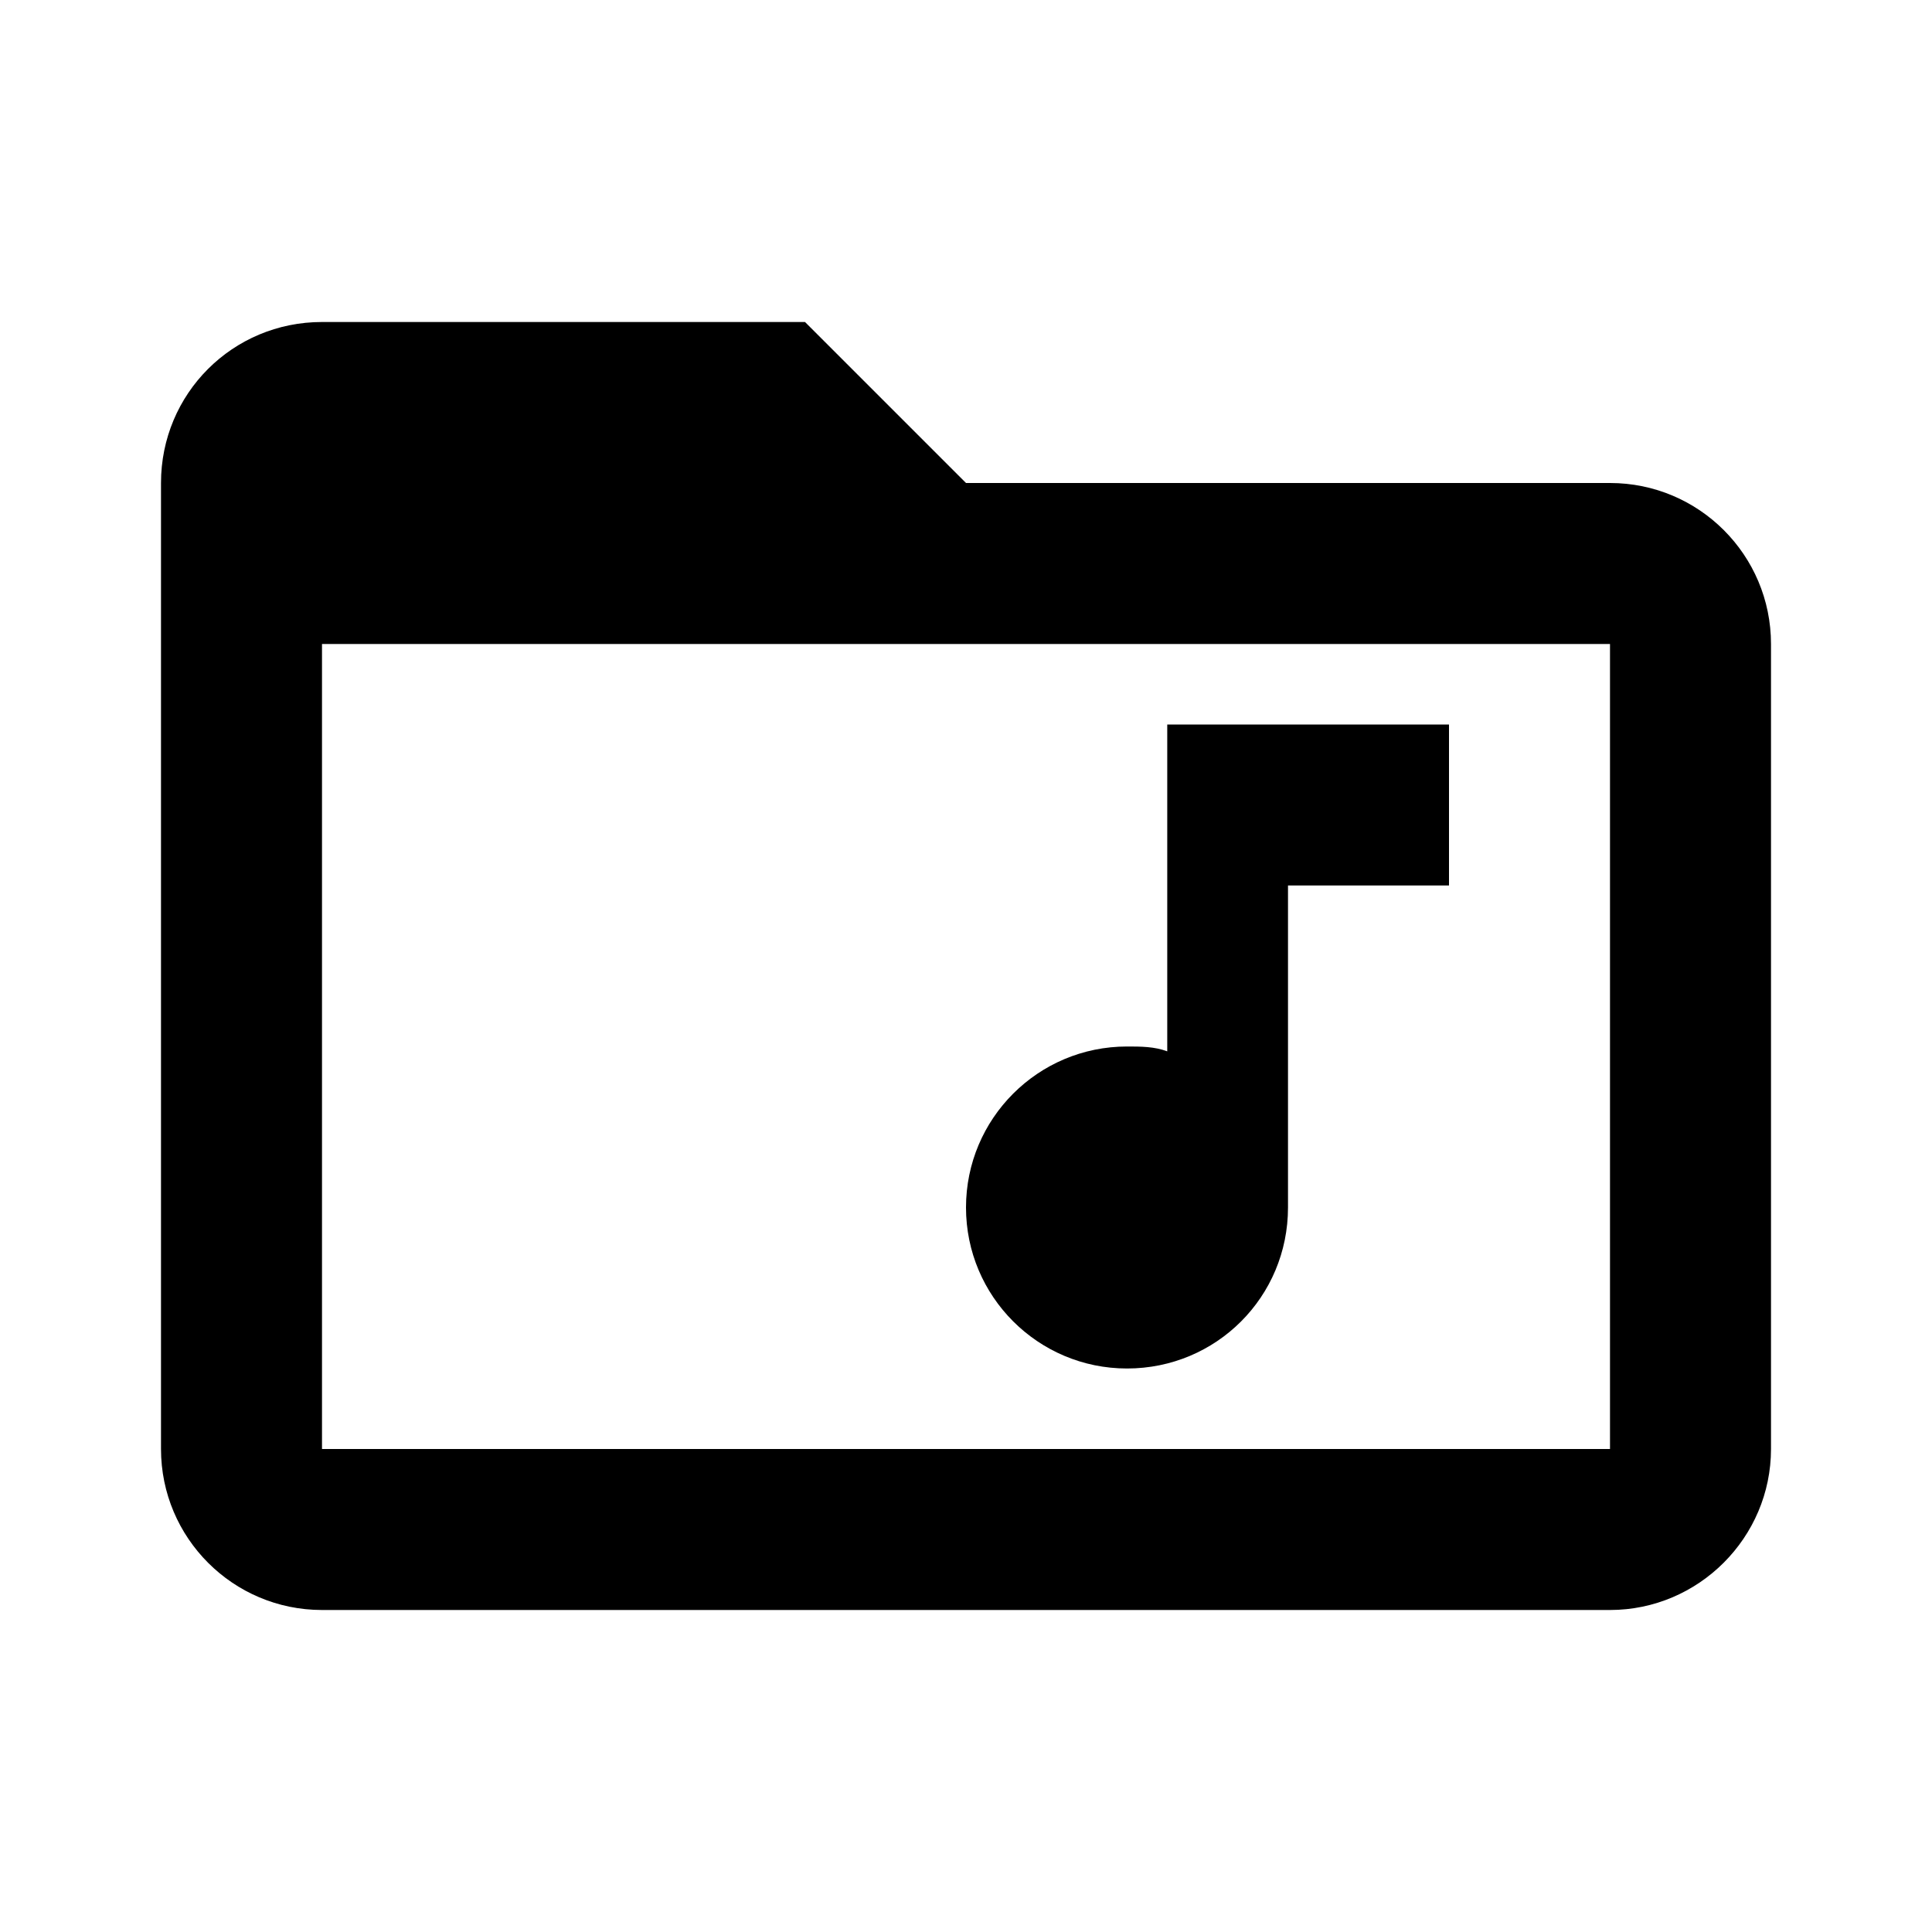
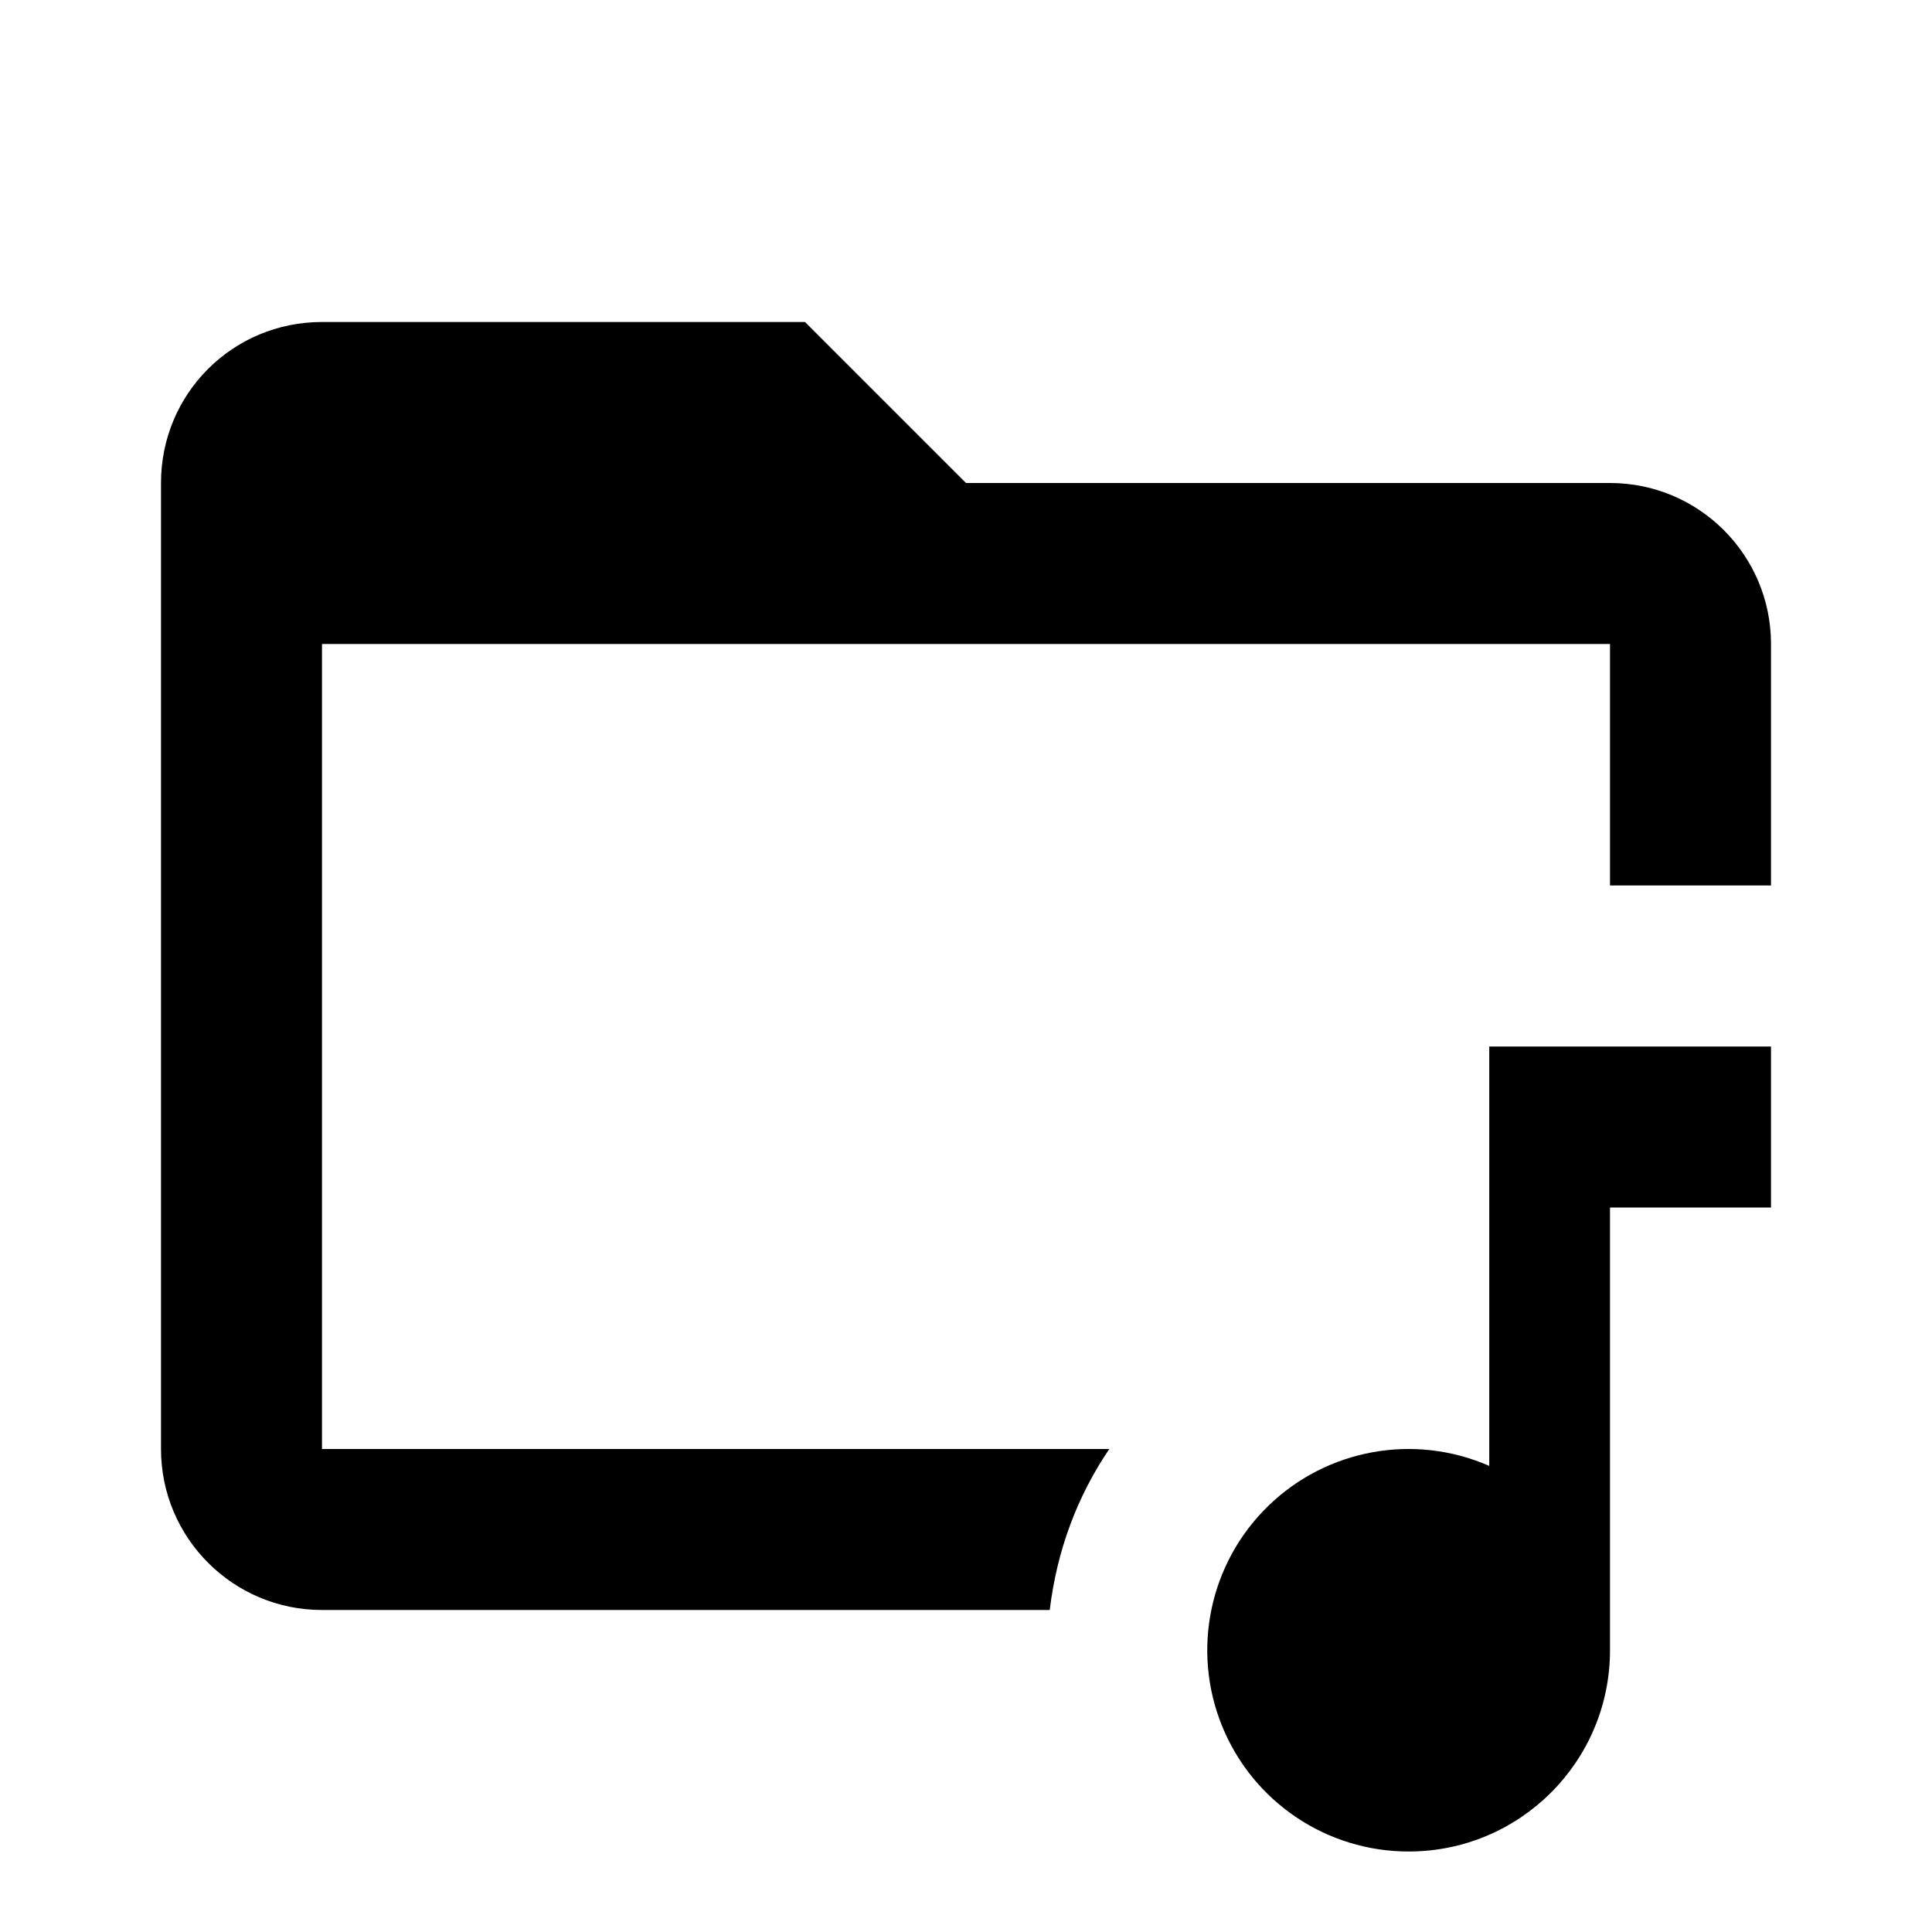
<svg xmlns="http://www.w3.org/2000/svg" viewBox="0 0 24 24">
-   <path d="M20 18V8H4v10h16m0-12a2 2 0 0 1 2 2v10c0 1.1-.9 2-2 2H4a2 2 0 0 1-2-2V6c0-1.11.89-2 2-2h6l2 2h8m-2 3v2h-2v4c0 1.11-.89 2-2 2a2 2 0 1 1 0-4c.17 0 .34 0 .5.06V9H18Z" />
+   <path d="M22 8v3h-2V8H4v10h9.78c-.4.59-.65 1.26-.74 2H4a2 2 0 0 1-2-2V6c0-1.11.89-2 2-2h6l2 2h8a2 2 0 0 1 2 2m-3.5 5v5.21a2.5 2.5 0 1 0-1 4.79 2.5 2.5 0 0 0 2.5-2.5V15h2v-2h-3.5Z" />
</svg>
